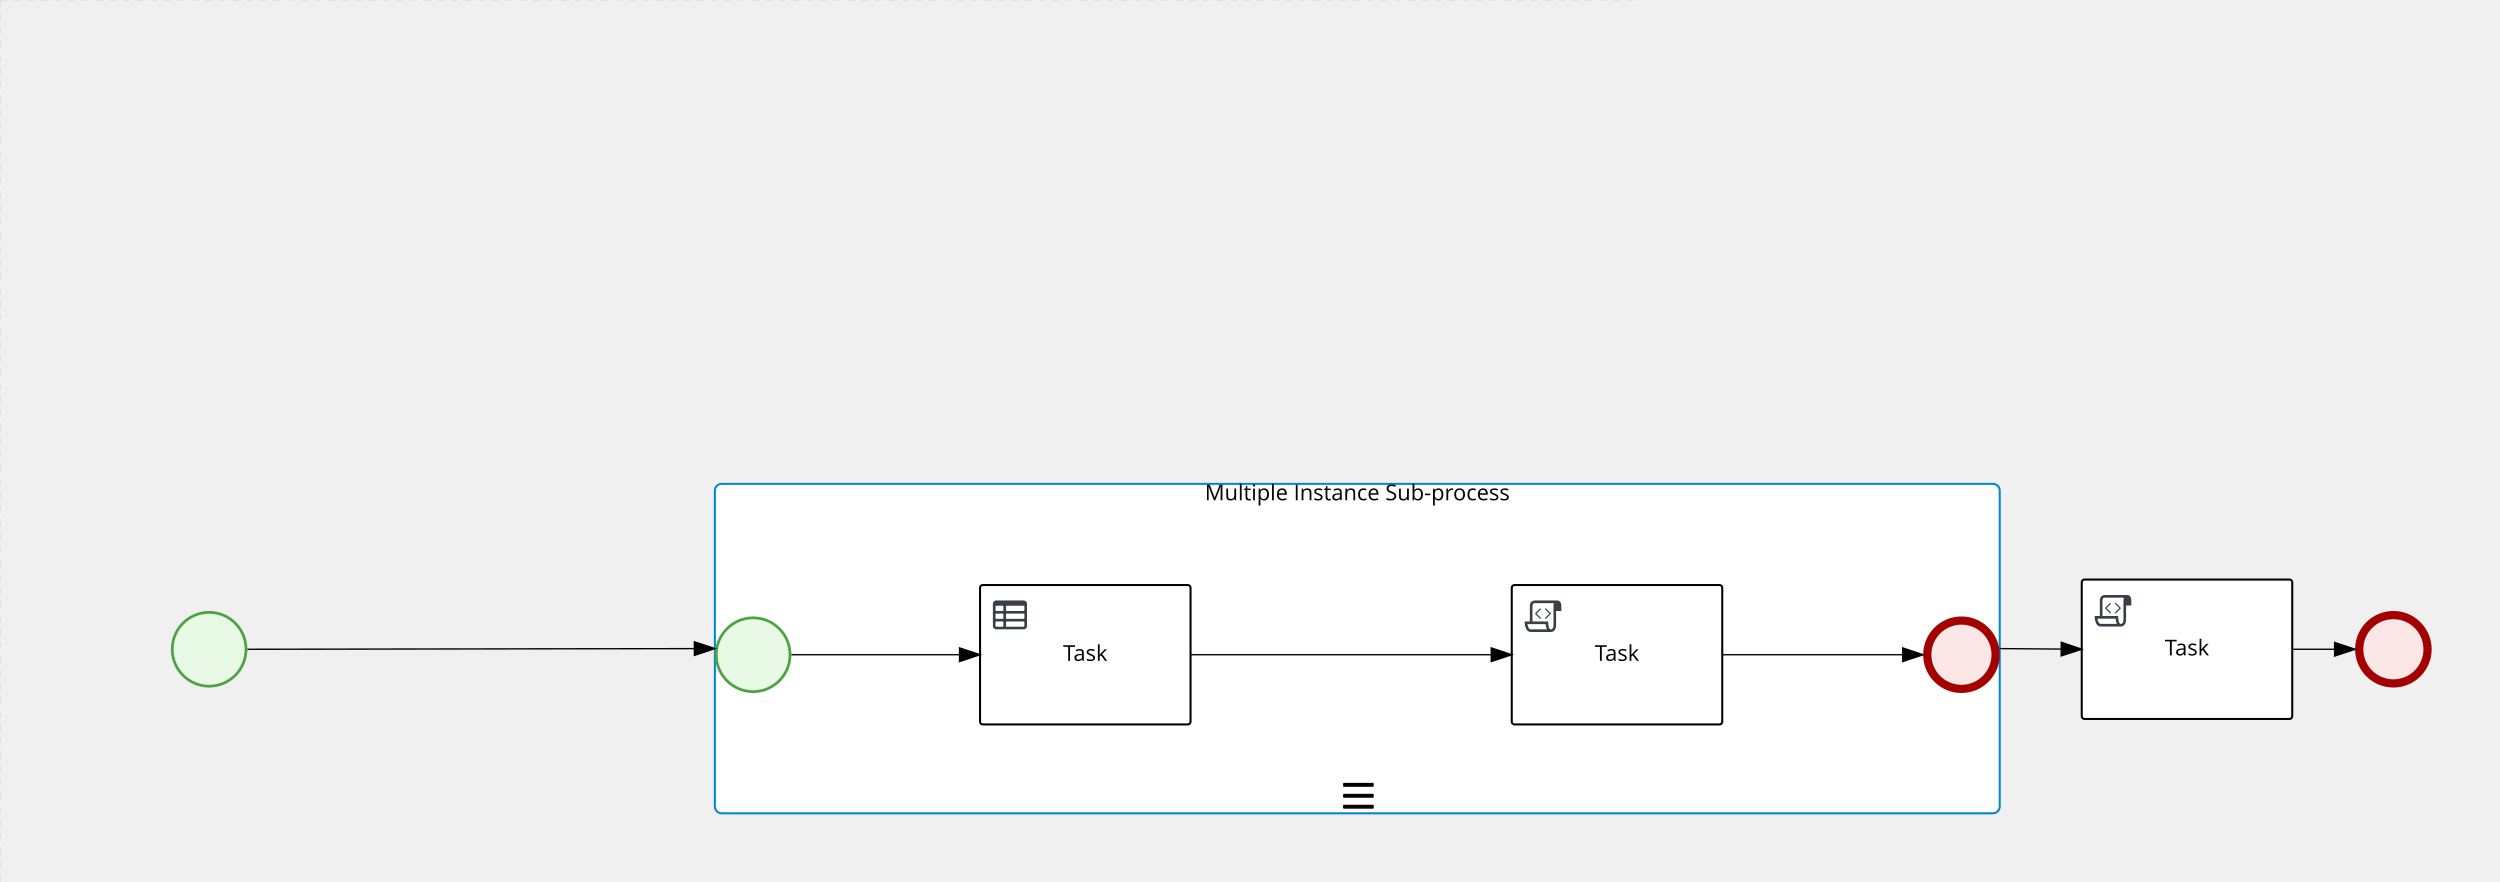
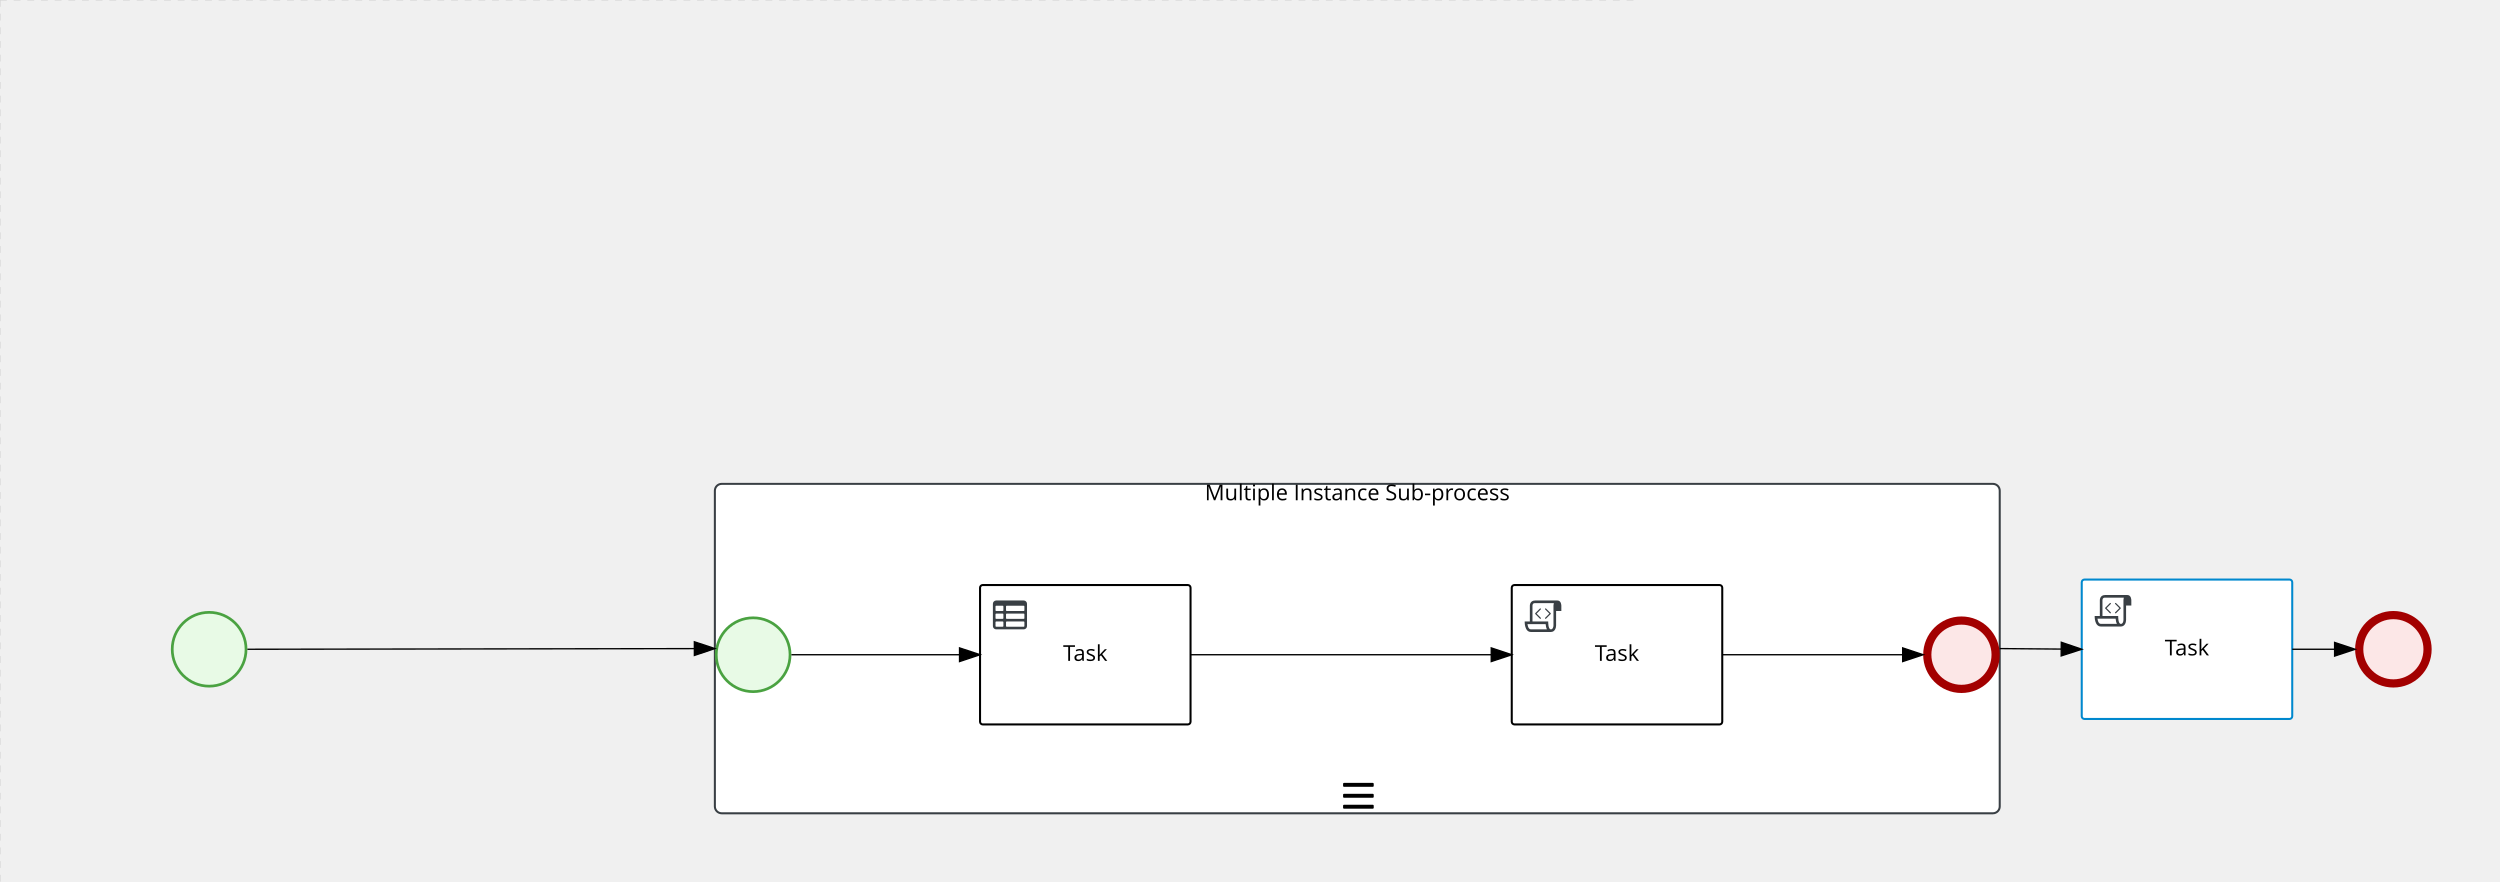
<svg xmlns="http://www.w3.org/2000/svg" version="1.1" width="1829" height="645" viewBox="0 0 1829 645">
  <defs />
  <g transform="matrix(1,0,0,1,0,0)">
    <g>
      <g>
        <g>
          <path fill="none" stroke="#d3d3d3" paint-order="fill stroke markers" d=" M 0 0 L 1200 0" stroke-miterlimit="10" stroke-opacity="0.8" stroke-dasharray="5" />
        </g>
        <g>
          <path fill="none" stroke="#d3d3d3" paint-order="fill stroke markers" d=" M 0 0 L 0 800" stroke-miterlimit="10" stroke-opacity="0.8" stroke-dasharray="5" />
        </g>
      </g>
      <g id="_78B277DB-DE4F-44A3-A84E-9BA85E75B26E" bpmn2nodeid="_78B277DB-DE4F-44A3-A84E-9BA85E75B26E" transform="matrix(1,0,0,1,1523,424)">
        <g>
          <path fill="none" stroke="none" />
        </g>
        <g transform="matrix(1,0,0,1,0,0)">
          <path fill="#ffffff" stroke="none" id="_78B277DB-DE4F-44A3-A84E-9BA85E75B26E?shapeType=BACKGROUND" paint-order="stroke fill markers" d=" M 2 0 L 152 0 L 152 0 A 2 2 0 0 1 154 2 L 154 100 L 154 100 A 2 2 0 0 1 152 102 L 2 102 L 2 102 A 2 2 0 0 1 0 100 L 0 2 L 0 2 A 2 2 0 0 1 2 0 Z" />
        </g>
        <g transform="matrix(1,0,0,1,0,0)">
-           <path fill="none" stroke="#000000" id="_78B277DB-DE4F-44A3-A84E-9BA85E75B26E?shapeType=BORDER&amp;renderType=STROKE" paint-order="fill stroke markers" d=" M 2 0 L 152 0 L 152 0 A 2 2 0 0 1 154 2 L 154 100 L 154 100 A 2 2 0 0 1 152 102 L 2 102 L 2 102 A 2 2 0 0 1 0 100 L 0 2 L 0 2 A 2 2 0 0 1 2 0 Z" stroke-miterlimit="10" stroke-width="1.5" stroke-dasharray="" />
+           <path fill="none" stroke="rgb(0,136,206)" id="_78B277DB-DE4F-44A3-A84E-9BA85E75B26E?shapeType=BORDER&amp;renderType=STROKE" paint-order="fill stroke markers" d=" M 2 0 L 152 0 L 152 0 A 2 2 0 0 1 154 2 L 154 100 L 154 100 A 2 2 0 0 1 152 102 L 2 102 L 2 102 A 2 2 0 0 1 0 100 L 0 2 L 0 2 A 2 2 0 0 1 2 0 Z" stroke-miterlimit="10" stroke-width="1.5" stroke-dasharray="" />
        </g>
        <g>
          <g transform="matrix(0.06,0,0,0.06,9.4,9.4)">
            <g transform="matrix(1,0,0,1,0,0)">
              <path fill="#393f44" stroke="none" id="_78B277DB-DE4F-44A3-A84E-9BA85E75B26E_task__zJLF__xCwC" paint-order="stroke fill markers" d=" M 0 0 M 197.3 130.2 C 194.4 127.3 189.6 127.3 186.7 130.2 L 130.2 186.7 C 127.3 189.6 127.3 194.4 130.2 197.3 L 186.7 253.8 C 188.1 255.3 190.1 256 192 256 C 193.9 256 195.9 255.3 197.3 253.7 C 200.2 250.8 200.2 246 197.3 243.1 L 146.2 192 L 197.3 140.8 C 200.2 137.9 200.2 133.1 197.3 130.2 Z" />
            </g>
            <g transform="matrix(1,0,0,1,0,0)">
              <path fill="#393f44" stroke="none" id="_78B277DB-DE4F-44A3-A84E-9BA85E75B26E_task__zJLF__eBb6" paint-order="stroke fill markers" d=" M 0 0 M 261.3 130.2 C 258.4 127.3 253.6 127.3 250.7 130.2 C 247.8 133.1 247.8 137.9 250.7 140.8 L 301.8 191.9 L 250.7 243 C 247.8 245.9 247.8 250.7 250.7 253.6 C 252.1 255.3 254.1 256 256 256 C 257.9 256 259.9 255.3 261.3 253.8 L 317.8 197.3 C 320.7 194.4 320.7 189.6 317.8 186.7 L 261.3 130.2 Z" />
            </g>
            <g transform="matrix(1,0,0,1,0,0)">
              <path fill="#393f44" stroke="none" id="_78B277DB-DE4F-44A3-A84E-9BA85E75B26E_task__zJLF__4RHr" paint-order="stroke fill markers" d=" M 0 0 M 400 32 C 400 32 152.8 32 128 32 C 62 32 64 96 64 96 L 64 288 L 1 288 C 1 288 -4 416 78 416 L 320 416 C 368 416 384 368 384 336 C 384 314.2 384 224.4 384 160 L 448 160 L 448 96 C 448 96 449 32 400 32 Z M 0 0 M 78 383.9 C 68.5 383.9 61.6 381.1 55.5 374.9 C 43.4 362.4 37.5 339.6 34.9 320 L 256.9 320 C 257.1 322.7 257.3 325.4 257.6 328.2 C 260 351.6 264.7 370.1 271.9 383.9 L 78 383.9 L 78 383.9 Z M 0 0 M 352 336 C 352 345.9 349.6 360.3 342.9 371 C 337.2 380.1 330.4 384 320 384 C 285 384 288 288 288 288 L 96 288 L 96 96 L 96 95.9 L 96 95.1 C 96 90.6 97.6 78.3 104.7 71.2 C 106.5 69.4 111.9 64 128 64 L 356.5 64 C 354.4 72.8 352.8 81.8 352.2 89.9 C 352.2 90.5 352.1 91.1 352.1 91.7 C 352.1 92 352.1 92.3 352.1 92.6 C 352 94.8 352 96 352 96 L 352 160 L 352 336 Z" />
            </g>
          </g>
        </g>
        <g transform="matrix(1,0,0,1,60.10938,43.5)">
          <text fill="#000000" stroke="none" font-family="Open Sans" font-size="12pt" font-style="normal" font-weight="normal" text-decoration="normal" x="16.891" y="12" text-anchor="middle" dominant-baseline="alphabetic">Task</text>
        </g>
      </g>
      <g id="_BDF992D9-A733-4597-92D2-F4DBE39048EC" bpmn2nodeid="_BDF992D9-A733-4597-92D2-F4DBE39048EC" transform="matrix(1,0,0,1,523,354)">
        <g>
          <path fill="none" stroke="none" />
        </g>
        <g transform="matrix(1,0,0,1,0,0)">
          <path fill="#ffffff" stroke="none" id="_BDF992D9-A733-4597-92D2-F4DBE39048EC?shapeType=BACKGROUND" paint-order="stroke fill markers" d=" M 5 0 L 935 0 L 935 0 A 5 5 0 0 1 940 5 L 940 236 L 940 236 A 5 5 0 0 1 935 241 L 5 241 L 5 241 A 5 5 0 0 1 0 236 L 0 5 L 0 5 A 5 5 0 0 1 5 0 Z" />
        </g>
        <g transform="matrix(1,0,0,1,0,0)">
-           <path fill="none" stroke="rgb(0,136,206)" id="_BDF992D9-A733-4597-92D2-F4DBE39048EC?shapeType=BORDER&amp;renderType=STROKE" paint-order="fill stroke markers" d=" M 5 0 L 935 0 L 935 0 A 5 5 0 0 1 940 5 L 940 236 L 940 236 A 5 5 0 0 1 935 241 L 5 241 L 5 241 A 5 5 0 0 1 0 236 L 0 5 L 0 5 A 5 5 0 0 1 5 0 Z" stroke-miterlimit="10" stroke-width="1.5" stroke-dasharray="" />
+           <path fill="none" stroke="rgb(57,63,68)" id="_BDF992D9-A733-4597-92D2-F4DBE39048EC?shapeType=BORDER&amp;renderType=STROKE" paint-order="fill stroke markers" d=" M 5 0 L 935 0 L 935 0 A 5 5 0 0 1 940 5 L 940 236 L 940 236 A 5 5 0 0 1 935 241 L 5 241 L 5 241 A 5 5 0 0 1 0 236 L 0 5 L 0 5 A 5 5 0 0 1 5 0 Z" stroke-miterlimit="10" stroke-width="1.5" stroke-dasharray="" />
        </g>
        <g transform="matrix(1,0,0,1,173,8)">
          <g transform="matrix(0.05,0,0,0.05,285,209)">
            <g transform="matrix(1,0,0,1,0,0)">
              <path fill="none" stroke="none" />
            </g>
            <g transform="matrix(1,0,0,1,0,0)">
              <path fill="#000000" stroke="#000000" id="_BDF992D9-A733-4597-92D2-F4DBE39048EC_multipleInstanceIconSequential" paint-order="fill stroke markers" d=" M 0 0 M 468 92 L 44 92 C 37.4 92 32 86.6 32 80 L 32 48 C 32 41.4 37.4 36 44 36 L 468 36 C 474.6 36 480 41.4 480 48 L 480 80 C 480 86.6 474.6 92 468 92 Z M 0 0 M 468 252 L 44 252 C 37.4 252 32 246.6 32 240 L 32 208 C 32 201.4 37.4 196 44 196 L 468 196 C 474.6 196 480 201.4 480 208 L 480 240 C 480 246.6 474.6 252 468 252 Z M 0 0 M 468 412 L 44 412 C 37.4 412 32 406.6 32 400 L 32 368 C 32 361.4 37.4 356 44 356 L 468 356 C 474.6 356 480 361.4 480 368 L 480 400 C 480 406.6 474.6 412 468 412 Z" stroke-miterlimit="10" stroke-dasharray="" />
            </g>
          </g>
        </g>
        <g transform="matrix(1,0,0,1,358.2812,0)">
          <text fill="#000000" stroke="none" font-family="Open Sans" font-size="12pt" font-style="normal" font-weight="normal" text-decoration="normal" x="111.719" y="12" text-anchor="middle" dominant-baseline="alphabetic">Multiple Instance Sub-process</text>
        </g>
        <g id="_D35B0D48-80DD-4D57-B197-4BD773D7CD3C" bpmn2nodeid="_D35B0D48-80DD-4D57-B197-4BD773D7CD3C" transform="matrix(1,0,0,1,583,74)">
          <g>
            <path fill="none" stroke="none" />
          </g>
          <g transform="matrix(1,0,0,1,0,0)">
            <path fill="#ffffff" stroke="none" id="_D35B0D48-80DD-4D57-B197-4BD773D7CD3C?shapeType=BACKGROUND" paint-order="stroke fill markers" d=" M 2 0 L 152 0 L 152 0 A 2 2 0 0 1 154 2 L 154 100 L 154 100 A 2 2 0 0 1 152 102 L 2 102 L 2 102 A 2 2 0 0 1 0 100 L 0 2 L 0 2 A 2 2 0 0 1 2 0 Z" />
          </g>
          <g transform="matrix(1,0,0,1,0,0)">
            <path fill="none" stroke="#000000" id="_D35B0D48-80DD-4D57-B197-4BD773D7CD3C?shapeType=BORDER&amp;renderType=STROKE" paint-order="fill stroke markers" d=" M 2 0 L 152 0 L 152 0 A 2 2 0 0 1 154 2 L 154 100 L 154 100 A 2 2 0 0 1 152 102 L 2 102 L 2 102 A 2 2 0 0 1 0 100 L 0 2 L 0 2 A 2 2 0 0 1 2 0 Z" stroke-miterlimit="10" stroke-width="1.5" stroke-dasharray="" />
          </g>
          <g>
            <g transform="matrix(0.06,0,0,0.06,9.4,9.4)">
              <g transform="matrix(1,0,0,1,0,0)">
                <path fill="#393f44" stroke="none" id="_D35B0D48-80DD-4D57-B197-4BD773D7CD3C_task__zJLF__xCwC" paint-order="stroke fill markers" d=" M 0 0 M 197.3 130.2 C 194.4 127.3 189.6 127.3 186.7 130.2 L 130.2 186.7 C 127.3 189.6 127.3 194.4 130.2 197.3 L 186.7 253.8 C 188.1 255.3 190.1 256 192 256 C 193.9 256 195.9 255.3 197.3 253.7 C 200.2 250.8 200.2 246 197.3 243.1 L 146.2 192 L 197.3 140.8 C 200.2 137.9 200.2 133.1 197.3 130.2 Z" />
              </g>
              <g transform="matrix(1,0,0,1,0,0)">
                <path fill="#393f44" stroke="none" id="_D35B0D48-80DD-4D57-B197-4BD773D7CD3C_task__zJLF__eBb6" paint-order="stroke fill markers" d=" M 0 0 M 261.3 130.2 C 258.4 127.3 253.6 127.3 250.7 130.2 C 247.8 133.1 247.8 137.9 250.7 140.8 L 301.8 191.9 L 250.7 243 C 247.8 245.9 247.8 250.7 250.7 253.6 C 252.1 255.3 254.1 256 256 256 C 257.9 256 259.9 255.3 261.3 253.8 L 317.8 197.3 C 320.7 194.4 320.7 189.6 317.8 186.7 L 261.3 130.2 Z" />
              </g>
              <g transform="matrix(1,0,0,1,0,0)">
                <path fill="#393f44" stroke="none" id="_D35B0D48-80DD-4D57-B197-4BD773D7CD3C_task__zJLF__4RHr" paint-order="stroke fill markers" d=" M 0 0 M 400 32 C 400 32 152.8 32 128 32 C 62 32 64 96 64 96 L 64 288 L 1 288 C 1 288 -4 416 78 416 L 320 416 C 368 416 384 368 384 336 C 384 314.2 384 224.4 384 160 L 448 160 L 448 96 C 448 96 449 32 400 32 Z M 0 0 M 78 383.9 C 68.5 383.9 61.6 381.1 55.5 374.9 C 43.4 362.4 37.5 339.6 34.9 320 L 256.9 320 C 257.1 322.7 257.3 325.4 257.6 328.2 C 260 351.6 264.7 370.1 271.9 383.9 L 78 383.9 L 78 383.9 Z M 0 0 M 352 336 C 352 345.9 349.6 360.3 342.9 371 C 337.2 380.1 330.4 384 320 384 C 285 384 288 288 288 288 L 96 288 L 96 96 L 96 95.9 L 96 95.1 C 96 90.6 97.6 78.3 104.7 71.2 C 106.5 69.4 111.9 64 128 64 L 356.5 64 C 354.4 72.8 352.8 81.8 352.2 89.9 C 352.2 90.5 352.1 91.1 352.1 91.7 C 352.1 92 352.1 92.3 352.1 92.6 C 352 94.8 352 96 352 96 L 352 160 L 352 336 Z" />
              </g>
            </g>
          </g>
          <g transform="matrix(1,0,0,1,60.10938,43.5)">
            <text fill="#000000" stroke="none" font-family="Open Sans" font-size="12pt" font-style="normal" font-weight="normal" text-decoration="normal" x="16.891" y="12" text-anchor="middle" dominant-baseline="alphabetic">Task</text>
          </g>
        </g>
        <g id="_894BA237-DB0D-4105-91E1-D52CA120EE8E" bpmn2nodeid="_894BA237-DB0D-4105-91E1-D52CA120EE8E" transform="matrix(1,0,0,1,884,97)">
          <g>
            <path fill="none" stroke="none" />
          </g>
          <g transform="matrix(0.125,0,0,0.125,0,0)">
            <g transform="matrix(1,0,0,1,0,0)">
              <path fill="#fce7e7" stroke="none" id="_894BA237-DB0D-4105-91E1-D52CA120EE8E?shapeType=BACKGROUND" paint-order="stroke fill markers" d=" M 0 0 M 444 224 C 444 263.9 434.2 300.8 414.4 334.5 C 394.7 368.2 368 394.9 334.4 414.5 C 300.8 434.1 263.9 444 224 444 C 184.1 444 147.2 434.2 113.5 414.4 C 79.8 394.7 53.1 368 33.5 334.4 C 13.9 300.8 4 263.9 4 224 C 4 184.1 13.8 147.2 33.6 113.5 C 53.4 79.8 80.1 53.1 113.6 33.5 C 147.1 13.9 184.1 4 224 4 C 263.9 4 300.8 13.8 334.5 33.6 C 368.2 53.4 394.9 80.1 414.5 113.6 C 434.1 147.1 444 184.1 444 224 Z" />
            </g>
            <g>
              <g transform="matrix(1,0,0,1,0,0)">
                <g transform="matrix(1,0,0,1,0,0)">
                  <path fill="#a30000" stroke="none" id="_894BA237-DB0D-4105-91E1-D52CA120EE8E?shapeType=BORDER&amp;renderType=FILL" paint-order="stroke fill markers" d=" M 0 0 M 224 0 C 100.3 0 0 100.3 0 224 C 0 347.7 100.3 448 224 448 C 347.7 448 448 347.7 448 224 C 448 100.3 347.7 0 224 0 Z M 0 0 M 224 400 C 126.8 400 48 321.2 48 224 C 48 126.8 126.8 48 224 48 C 321.2 48 400 126.8 400 224 C 400 321.2 321.2 400 224 400 Z" />
                </g>
              </g>
            </g>
          </g>
          <g transform="matrix(1,0,0,1,28,61)" />
        </g>
        <g id="_03ADD5E1-369C-442F-BBBA-9F5A135E709B" bpmn2nodeid="_03ADD5E1-369C-442F-BBBA-9F5A135E709B" transform="matrix(1,0,0,1,0,97)">
          <g>
            <path fill="none" stroke="none" />
          </g>
          <g transform="matrix(0.125,0,0,0.125,0,0)">
            <g transform="matrix(1,0,0,1,0,0)">
              <path fill="#e8fae6" stroke="none" id="_03ADD5E1-369C-442F-BBBA-9F5A135E709B?shapeType=BACKGROUND" paint-order="stroke fill markers" d=" M 0 0 M 444 224 C 444 263.9 434.2 300.8 414.4 334.5 C 394.7 368.2 368 394.9 334.4 414.5 C 300.8 434.1 263.9 444 224 444 C 184.1 444 147.2 434.2 113.5 414.4 C 79.8 394.7 53.1 368 33.5 334.4 C 13.9 300.8 4 263.9 4 224 C 4 184.1 13.8 147.2 33.6 113.5 C 53.4 79.8 80.1 53.1 113.6 33.5 C 147.1 13.9 184.1 4 224 4 C 263.9 4 300.8 13.8 334.5 33.6 C 368.2 53.4 394.9 80.1 414.5 113.6 C 434.1 147.1 444 184.1 444 224 Z" />
            </g>
            <g>
              <g transform="matrix(1,0,0,1,0,0)">
                <g transform="matrix(1,0,0,1,0,0)">
                  <path fill="#4aa241" stroke="none" id="_03ADD5E1-369C-442F-BBBA-9F5A135E709B?shapeType=BORDER&amp;renderType=FILL" paint-order="stroke fill markers" d=" M 0 0 M 224 0 C 100.3 0 0 100.3 0 224 C 0 347.7 100.3 448 224 448 C 347.7 448 448 347.7 448 224 C 448 100.3 347.7 0 224 0 Z M 0 0 M 224 432 C 109.1 432 16 338.9 16 224 C 16 109.1 109.1 16 224 16 C 338.9 16 432 109.1 432 224 C 432 338.9 338.9 432 224 432 Z" />
                </g>
              </g>
            </g>
          </g>
          <g transform="matrix(1,0,0,1,28,61)" />
        </g>
        <g id="_5DDF321A-2ECC-4B84-B359-668A9EF1C8F6" bpmn2nodeid="_5DDF321A-2ECC-4B84-B359-668A9EF1C8F6" transform="matrix(1,0,0,1,194,74)">
          <g>
            <path fill="none" stroke="none" />
          </g>
          <g transform="matrix(1,0,0,1,0,0)">
            <path fill="#ffffff" stroke="none" id="_5DDF321A-2ECC-4B84-B359-668A9EF1C8F6?shapeType=BACKGROUND" paint-order="stroke fill markers" d=" M 2 0 L 152 0 L 152 0 A 2 2 0 0 1 154 2 L 154 100 L 154 100 A 2 2 0 0 1 152 102 L 2 102 L 2 102 A 2 2 0 0 1 0 100 L 0 2 L 0 2 A 2 2 0 0 1 2 0 Z" />
          </g>
          <g transform="matrix(1,0,0,1,0,0)">
            <path fill="none" stroke="#000000" id="_5DDF321A-2ECC-4B84-B359-668A9EF1C8F6?shapeType=BORDER&amp;renderType=STROKE" paint-order="fill stroke markers" d=" M 2 0 L 152 0 L 152 0 A 2 2 0 0 1 154 2 L 154 100 L 154 100 A 2 2 0 0 1 152 102 L 2 102 L 2 102 A 2 2 0 0 1 0 100 L 0 2 L 0 2 A 2 2 0 0 1 2 0 Z" stroke-miterlimit="10" stroke-width="1.5" stroke-dasharray="" />
          </g>
          <g>
            <g transform="matrix(0.06,0,0,0.06,9.4,9.4)">
              <g transform="matrix(1,0,0,1,0,0)">
                <path fill="#393f44" stroke="none" id="_5DDF321A-2ECC-4B84-B359-668A9EF1C8F6_task__Yjtj__0Wy1" paint-order="stroke fill markers" d=" M 0 0 M 128 344 L 128 296 C 128 293.7 127.2 291.8 125.8 290.2 C 124.4 288.6 122.4 288 120 288 L 40 288 C 37.7 288 35.8 288.8 34.2 290.2 C 32.6 291.6 32 293.7 32 296 L 32 344 C 32 346.3 32.8 348.2 34.2 349.8 C 35.6 351.4 37.6 352 40 352 L 120 352 C 122.3 352 124.2 351.2 125.8 349.8 C 127.4 348.4 128 346.3 128 344 Z M 0 0 M 128 248 L 128 200 C 128 197.7 127.2 195.8 125.8 194.2 C 124.4 192.6 122.4 192 120 192 L 40 192 C 37.7 192 35.8 192.8 34.2 194.2 C 32.6 195.6 32 197.7 32 200 L 32 248 C 32 250.3 32.8 252.2 34.2 253.8 C 35.6 255.4 37.6 256 40 256 L 120 256 C 122.3 256 124.2 255.2 125.8 253.8 C 127.4 252.4 128 250.3 128 248 Z M 0 0 M 376 352 C 378.3 352 380.2 351.2 381.8 349.8 C 383.4 348.4 384 346.4 384 344 L 384 296 C 384 293.7 383.2 291.8 381.8 290.2 C 380.4 288.6 378.4 288 376 288 L 168 288 C 165.7 288 163.8 288.8 162.2 290.2 C 160.6 291.6 160 293.6 160 296 L 160 344 C 160 346.3 160.8 348.2 162.2 349.8 C 163.6 351.4 165.6 352 168 352 L 376 352 Z M 0 0 M 128 152 L 128 104 C 128 101.7 127.2 99.8 125.8 98.2 C 124.4 96.6 122.3 96 120 96 L 40 96 C 37.7 96 35.8 96.8 34.2 98.2 C 32.6 99.6 32 101.7 32 104 L 32 152 C 32 154.3 32.8 156.2 34.2 157.8 C 35.6 159.4 37.6 160 40 160 L 120 160 C 122.3 160 124.2 159.2 125.8 157.8 C 127.4 156.4 128 154.3 128 152 Z M 0 0 M 376 256 C 378.3 256 380.2 255.2 381.8 253.8 C 383.4 252.4 384 250.4 384 248 L 384 200 C 384 197.7 383.2 195.8 381.8 194.2 C 380.4 192.6 378.4 192 376 192 L 168 192 C 165.7 192 163.8 192.8 162.2 194.2 C 160.6 195.6 160 197.6 160 200 L 160 248 C 160 250.3 160.8 252.2 162.2 253.8 C 163.6 255.4 165.6 256 168 256 L 376 256 Z M 0 0 M 376 160 C 378.3 160 380.2 159.2 381.8 157.8 C 383.4 156.4 384 154.4 384 152 L 384 104 C 384 101.7 383.2 99.8 381.8 98.2 C 380.4 96.6 378.3 96 376 96 L 168 96 C 165.7 96 163.8 96.8 162.2 98.2 C 160.6 99.6 160 101.6 160 104 L 160 152 C 160 154.3 160.8 156.2 162.2 157.8 C 163.6 159.4 165.6 160 168 160 L 376 160 Z M 0 0 M 416 72 L 416 344 C 416 355 412.1 364.4 404.2 372.2 C 396.3 380 387 384 376 384 L 40 384 C 29 384 19.6 380.1 11.8 372.2 C 4 364.3 0 355 0 344 L 0 72 C 0 61 3.9 51.6 11.8 43.8 C 19.7 36 29 32 40 32 L 376 32 C 387 32 396.4 35.9 404.2 43.8 C 412 51.7 416 61 416 72 Z" />
              </g>
            </g>
          </g>
          <g transform="matrix(1,0,0,1,60.10938,43.5)">
            <text fill="#000000" stroke="none" font-family="Open Sans" font-size="12pt" font-style="normal" font-weight="normal" text-decoration="normal" x="16.891" y="12" text-anchor="middle" dominant-baseline="alphabetic">Task</text>
          </g>
        </g>
      </g>
      <g id="_6903C9F5-7DE9-45B1-A839-331A5AEC2716" bpmn2nodeid="_6903C9F5-7DE9-45B1-A839-331A5AEC2716" transform="matrix(1,0,0,1,1723,447)">
        <g>
          <path fill="none" stroke="none" />
        </g>
        <g transform="matrix(0.125,0,0,0.125,0,0)">
          <g transform="matrix(1,0,0,1,0,0)">
            <path fill="#fce7e7" stroke="none" id="_6903C9F5-7DE9-45B1-A839-331A5AEC2716?shapeType=BACKGROUND" paint-order="stroke fill markers" d=" M 0 0 M 444 224 C 444 263.9 434.2 300.8 414.4 334.5 C 394.7 368.2 368 394.9 334.4 414.5 C 300.8 434.1 263.9 444 224 444 C 184.1 444 147.2 434.2 113.5 414.4 C 79.8 394.7 53.1 368 33.5 334.4 C 13.9 300.8 4 263.9 4 224 C 4 184.1 13.8 147.2 33.6 113.5 C 53.4 79.8 80.1 53.1 113.6 33.5 C 147.1 13.9 184.1 4 224 4 C 263.9 4 300.8 13.8 334.5 33.6 C 368.2 53.4 394.9 80.1 414.5 113.6 C 434.1 147.1 444 184.1 444 224 Z" />
          </g>
          <g>
            <g transform="matrix(1,0,0,1,0,0)">
              <g transform="matrix(1,0,0,1,0,0)">
                <path fill="#a30000" stroke="none" id="_6903C9F5-7DE9-45B1-A839-331A5AEC2716?shapeType=BORDER&amp;renderType=FILL" paint-order="stroke fill markers" d=" M 0 0 M 224 0 C 100.3 0 0 100.3 0 224 C 0 347.7 100.3 448 224 448 C 347.7 448 448 347.7 448 224 C 448 100.3 347.7 0 224 0 Z M 0 0 M 224 400 C 126.8 400 48 321.2 48 224 C 48 126.8 126.8 48 224 48 C 321.2 48 400 126.8 400 224 C 400 321.2 321.2 400 224 400 Z" />
              </g>
            </g>
          </g>
        </g>
        <g transform="matrix(1,0,0,1,28,61)" />
      </g>
      <g id="_D0834CF6-9DF8-47B9-A08F-C2F1D60BD578" bpmn2nodeid="_D0834CF6-9DF8-47B9-A08F-C2F1D60BD578" transform="matrix(1,0,0,1,125,447)">
        <g>
          <path fill="none" stroke="none" />
        </g>
        <g transform="matrix(0.125,0,0,0.125,0,0)">
          <g transform="matrix(1,0,0,1,0,0)">
            <path fill="#e8fae6" stroke="none" id="_D0834CF6-9DF8-47B9-A08F-C2F1D60BD578?shapeType=BACKGROUND" paint-order="stroke fill markers" d=" M 0 0 M 444 224 C 444 263.9 434.2 300.8 414.4 334.5 C 394.7 368.2 368 394.9 334.4 414.5 C 300.8 434.1 263.9 444 224 444 C 184.1 444 147.2 434.2 113.5 414.4 C 79.8 394.7 53.1 368 33.5 334.4 C 13.9 300.8 4 263.9 4 224 C 4 184.1 13.8 147.2 33.6 113.5 C 53.4 79.8 80.1 53.1 113.6 33.5 C 147.1 13.9 184.1 4 224 4 C 263.9 4 300.8 13.8 334.5 33.6 C 368.2 53.4 394.9 80.1 414.5 113.6 C 434.1 147.1 444 184.1 444 224 Z" />
          </g>
          <g>
            <g transform="matrix(1,0,0,1,0,0)">
              <g transform="matrix(1,0,0,1,0,0)">
                <path fill="#4aa241" stroke="none" id="_D0834CF6-9DF8-47B9-A08F-C2F1D60BD578?shapeType=BORDER&amp;renderType=FILL" paint-order="stroke fill markers" d=" M 0 0 M 224 0 C 100.3 0 0 100.3 0 224 C 0 347.7 100.3 448 224 448 C 347.7 448 448 347.7 448 224 C 448 100.3 347.7 0 224 0 Z M 0 0 M 224 432 C 109.1 432 16 338.9 16 224 C 16 109.1 109.1 16 224 16 C 338.9 16 432 109.1 432 224 C 432 338.9 338.9 432 224 432 Z" />
              </g>
            </g>
          </g>
        </g>
        <g transform="matrix(1,0,0,1,28,61)" />
      </g>
      <g id="_6055C290-2349-4D18-BF79-EFBFCAE41AAD" bpmn2nodeid="_6055C290-2349-4D18-BF79-EFBFCAE41AAD">
        <g>
          <path fill="none" stroke="#000000" paint-order="fill stroke markers" d=" M 181 475 L 508 474.522" stroke-miterlimit="10" stroke-dasharray="" />
        </g>
        <g transform="matrix(1,0,0,1,181,475)" />
        <g transform="matrix(0.001461987,0.9999989,-0.9999989,0.001461987,522.9927,469.5)">
          <path fill="#000000" stroke="#000000" paint-order="fill stroke markers" d=" M 10 15 L 0 15 L 5 0 Z" stroke-miterlimit="10" stroke-dasharray="" />
        </g>
        <g transform="matrix(1,0,0,1,252.0147,464.75)" />
      </g>
      <g id="_CF21FCE0-B30E-451A-A062-C5B322230C29" bpmn2nodeid="_CF21FCE0-B30E-451A-A062-C5B322230C29">
        <g>
          <path fill="none" stroke="#000000" paint-order="fill stroke markers" d=" M 1463 474.5 L 1508.001 474.875" stroke-miterlimit="10" stroke-dasharray="" />
        </g>
        <g transform="matrix(1,0,0,1,1463,474.5)" />
        <g transform="matrix(-0.008333044,0.9999653,-0.9999653,-0.008333044,1523.042,470.0002)">
          <path fill="#000000" stroke="#000000" paint-order="fill stroke markers" d=" M 10 15 L 0 15 L 5 0 Z" stroke-miterlimit="10" stroke-dasharray="" />
        </g>
        <g transform="matrix(1,0,0,1,1463.083,464.7503)" />
      </g>
      <g id="_11FA2608-22AF-4B43-9A34-83C3FF7434F2" bpmn2nodeid="_11FA2608-22AF-4B43-9A34-83C3FF7434F2">
        <g>
          <path fill="none" stroke="#000000" paint-order="fill stroke markers" d=" M 1677 475 L 1708 475" stroke-miterlimit="10" stroke-dasharray="" />
        </g>
        <g transform="matrix(1,0,0,1,1677,475)" />
        <g transform="matrix(6.123233995736766e-17,1,-1,6.123233995736766e-17,1723,470)">
          <path fill="#000000" stroke="#000000" paint-order="fill stroke markers" d=" M 10 15 L 0 15 L 5 0 Z" stroke-miterlimit="10" stroke-dasharray="" />
        </g>
        <g transform="matrix(1,0,0,1,1677,465)" />
      </g>
      <g id="_28DC0549-4564-4A88-AABE-7F9D5A9E29D9" bpmn2nodeid="_28DC0549-4564-4A88-AABE-7F9D5A9E29D9">
        <g>
          <path fill="none" stroke="#000000" paint-order="fill stroke markers" d=" M 579 479 L 702 479" stroke-miterlimit="10" stroke-dasharray="" />
        </g>
        <g transform="matrix(1,0,0,1,579,479)" />
        <g transform="matrix(6.123233995736766e-17,1,-1,6.123233995736766e-17,717,474)">
          <path fill="#000000" stroke="#000000" paint-order="fill stroke markers" d=" M 10 15 L 0 15 L 5 0 Z" stroke-miterlimit="10" stroke-dasharray="" />
        </g>
        <g transform="matrix(1,0,0,1,579,469)" />
      </g>
      <g id="_8DFD876D-2083-4C9E-B8E9-25EE50E9A2DE" bpmn2nodeid="_8DFD876D-2083-4C9E-B8E9-25EE50E9A2DE">
        <g>
          <path fill="none" stroke="#000000" paint-order="fill stroke markers" d=" M 871 479 L 1091 479" stroke-miterlimit="10" stroke-dasharray="" />
        </g>
        <g transform="matrix(1,0,0,1,871,479)" />
        <g transform="matrix(6.123233995736766e-17,1,-1,6.123233995736766e-17,1106,474)">
          <path fill="#000000" stroke="#000000" paint-order="fill stroke markers" d=" M 10 15 L 0 15 L 5 0 Z" stroke-miterlimit="10" stroke-dasharray="" />
        </g>
        <g transform="matrix(1,0,0,1,888.5,469)" />
      </g>
      <g id="_E810E87C-0F83-439F-9299-7FA2AF1F8D3D" bpmn2nodeid="_E810E87C-0F83-439F-9299-7FA2AF1F8D3D">
        <g>
          <path fill="none" stroke="#000000" paint-order="fill stroke markers" d=" M 1260 479 L 1392 479" stroke-miterlimit="10" stroke-dasharray="" />
        </g>
        <g transform="matrix(1,0,0,1,1260,479)" />
        <g transform="matrix(6.123233995736766e-17,1,-1,6.123233995736766e-17,1407,474)">
          <path fill="#000000" stroke="#000000" paint-order="fill stroke markers" d=" M 10 15 L 0 15 L 5 0 Z" stroke-miterlimit="10" stroke-dasharray="" />
        </g>
        <g transform="matrix(1,0,0,1,1260,469)" />
      </g>
-       <g transform="matrix(1,0,0,1,1523,424)" />
      <g transform="matrix(1,0,0,1,1723,447)" />
      <g transform="matrix(1,0,0,1,125,447)" />
      <g transform="matrix(1,0,0,1,523,354)" />
      <g transform="matrix(1,0,0,1,1106,428)" />
      <g transform="matrix(1,0,0,1,1407,451)" />
      <g transform="matrix(1,0,0,1,523,451)" />
      <g transform="matrix(1,0,0,1,717,428)" />
+       <g transform="matrix(1,0,0,1,1523,424)" />
    </g>
  </g>
</svg>
